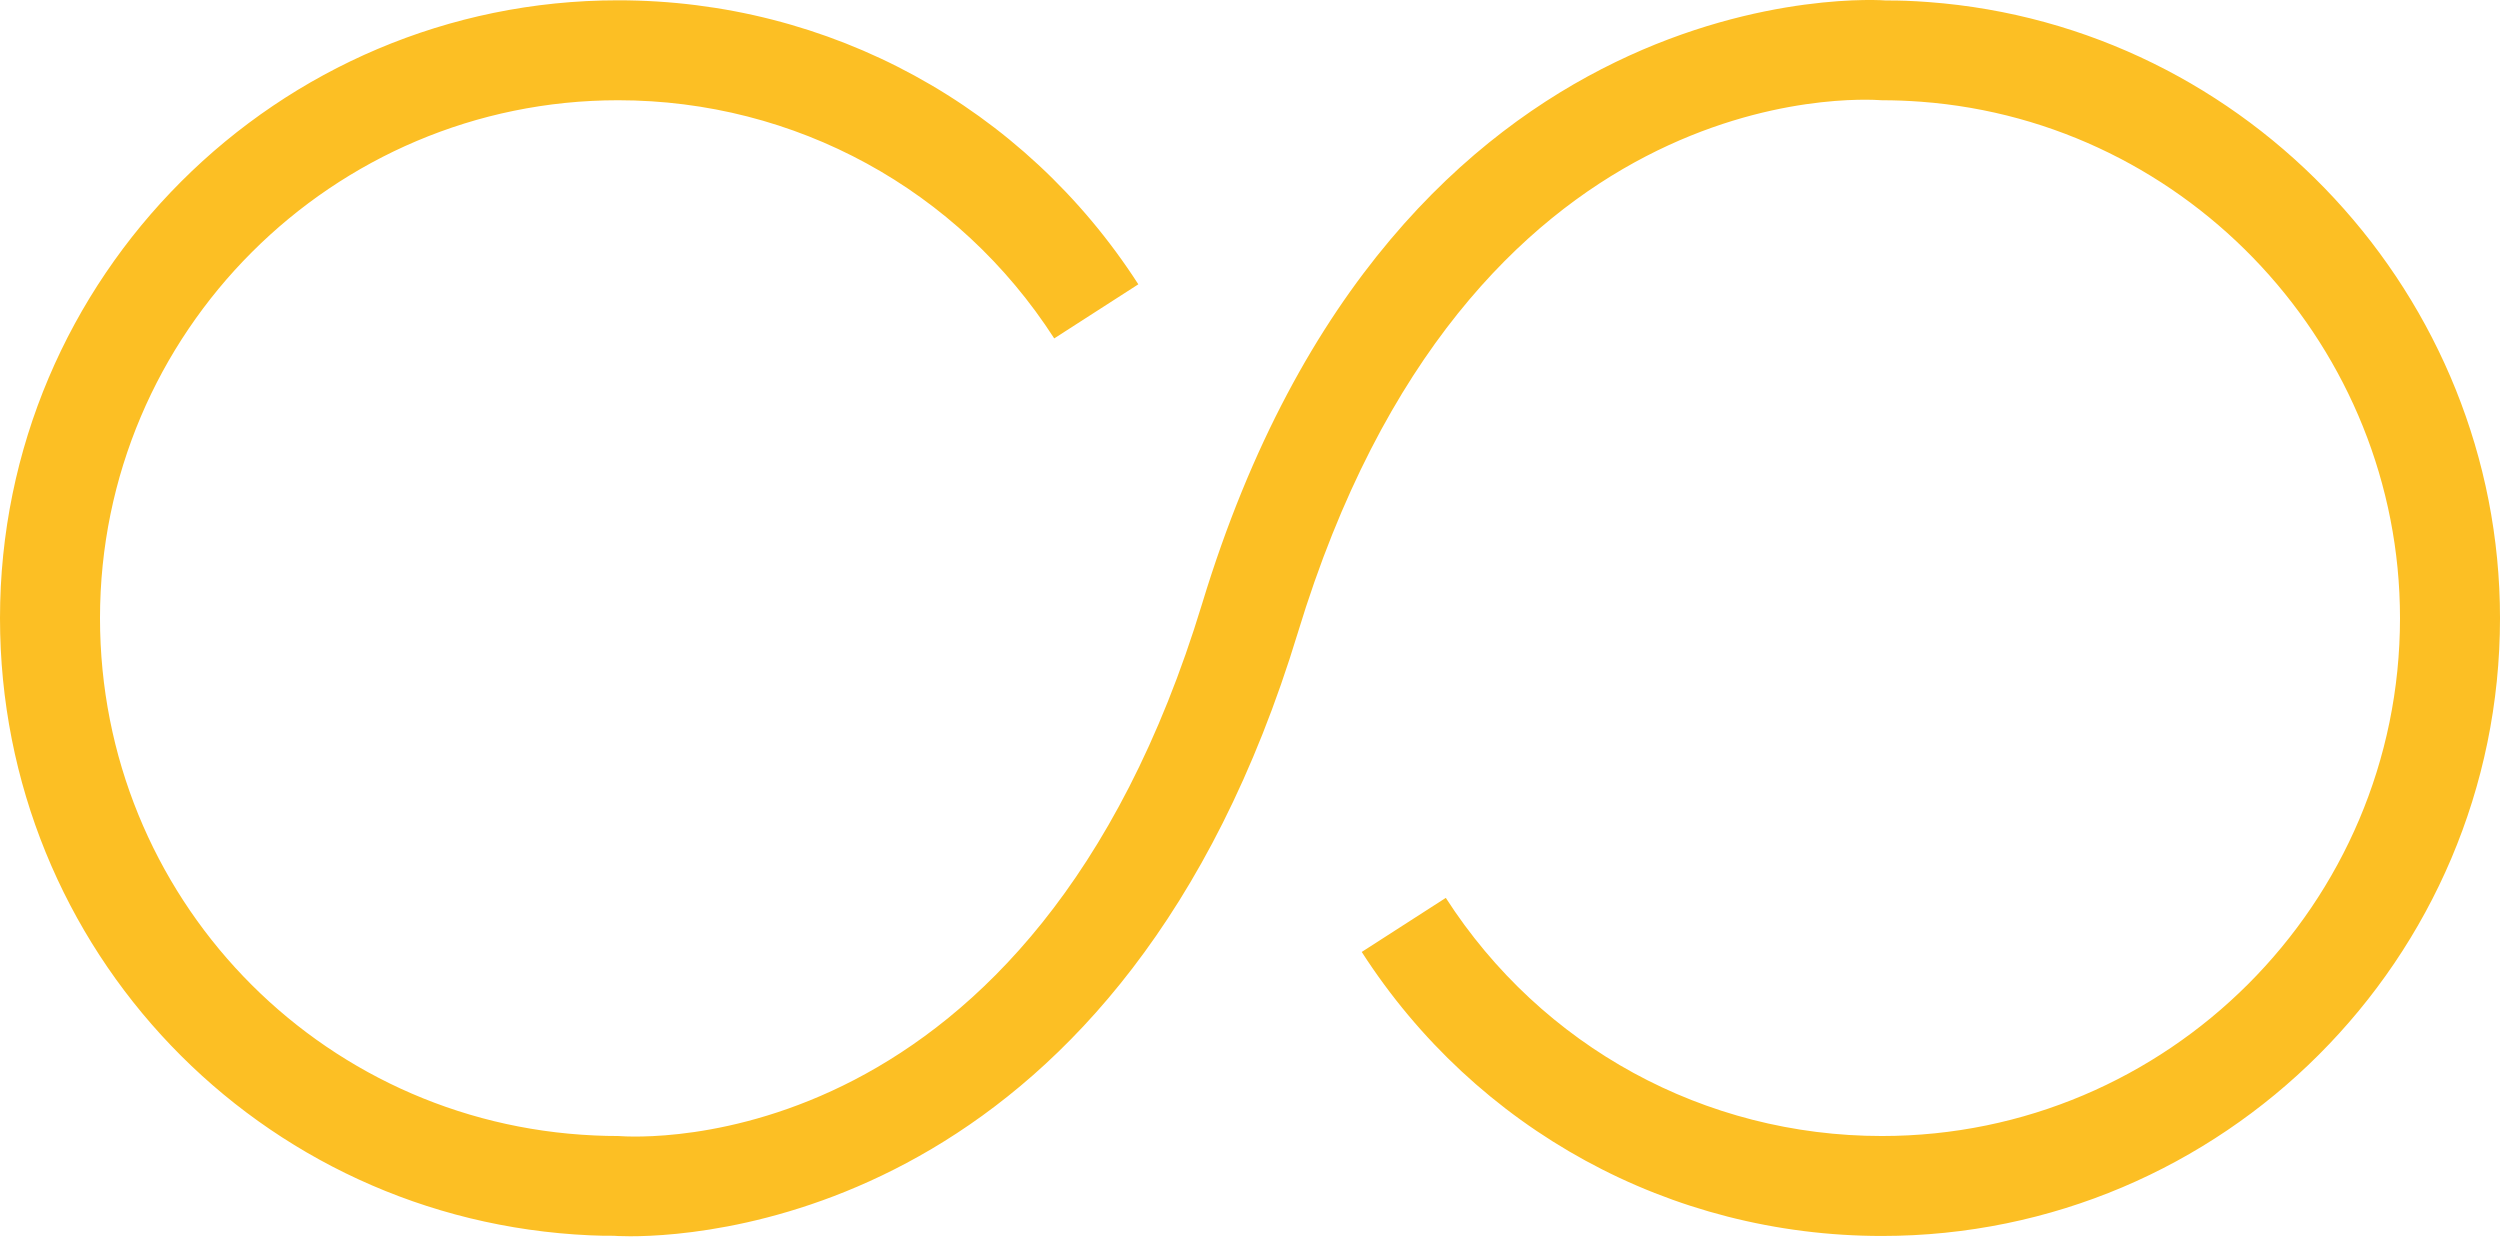
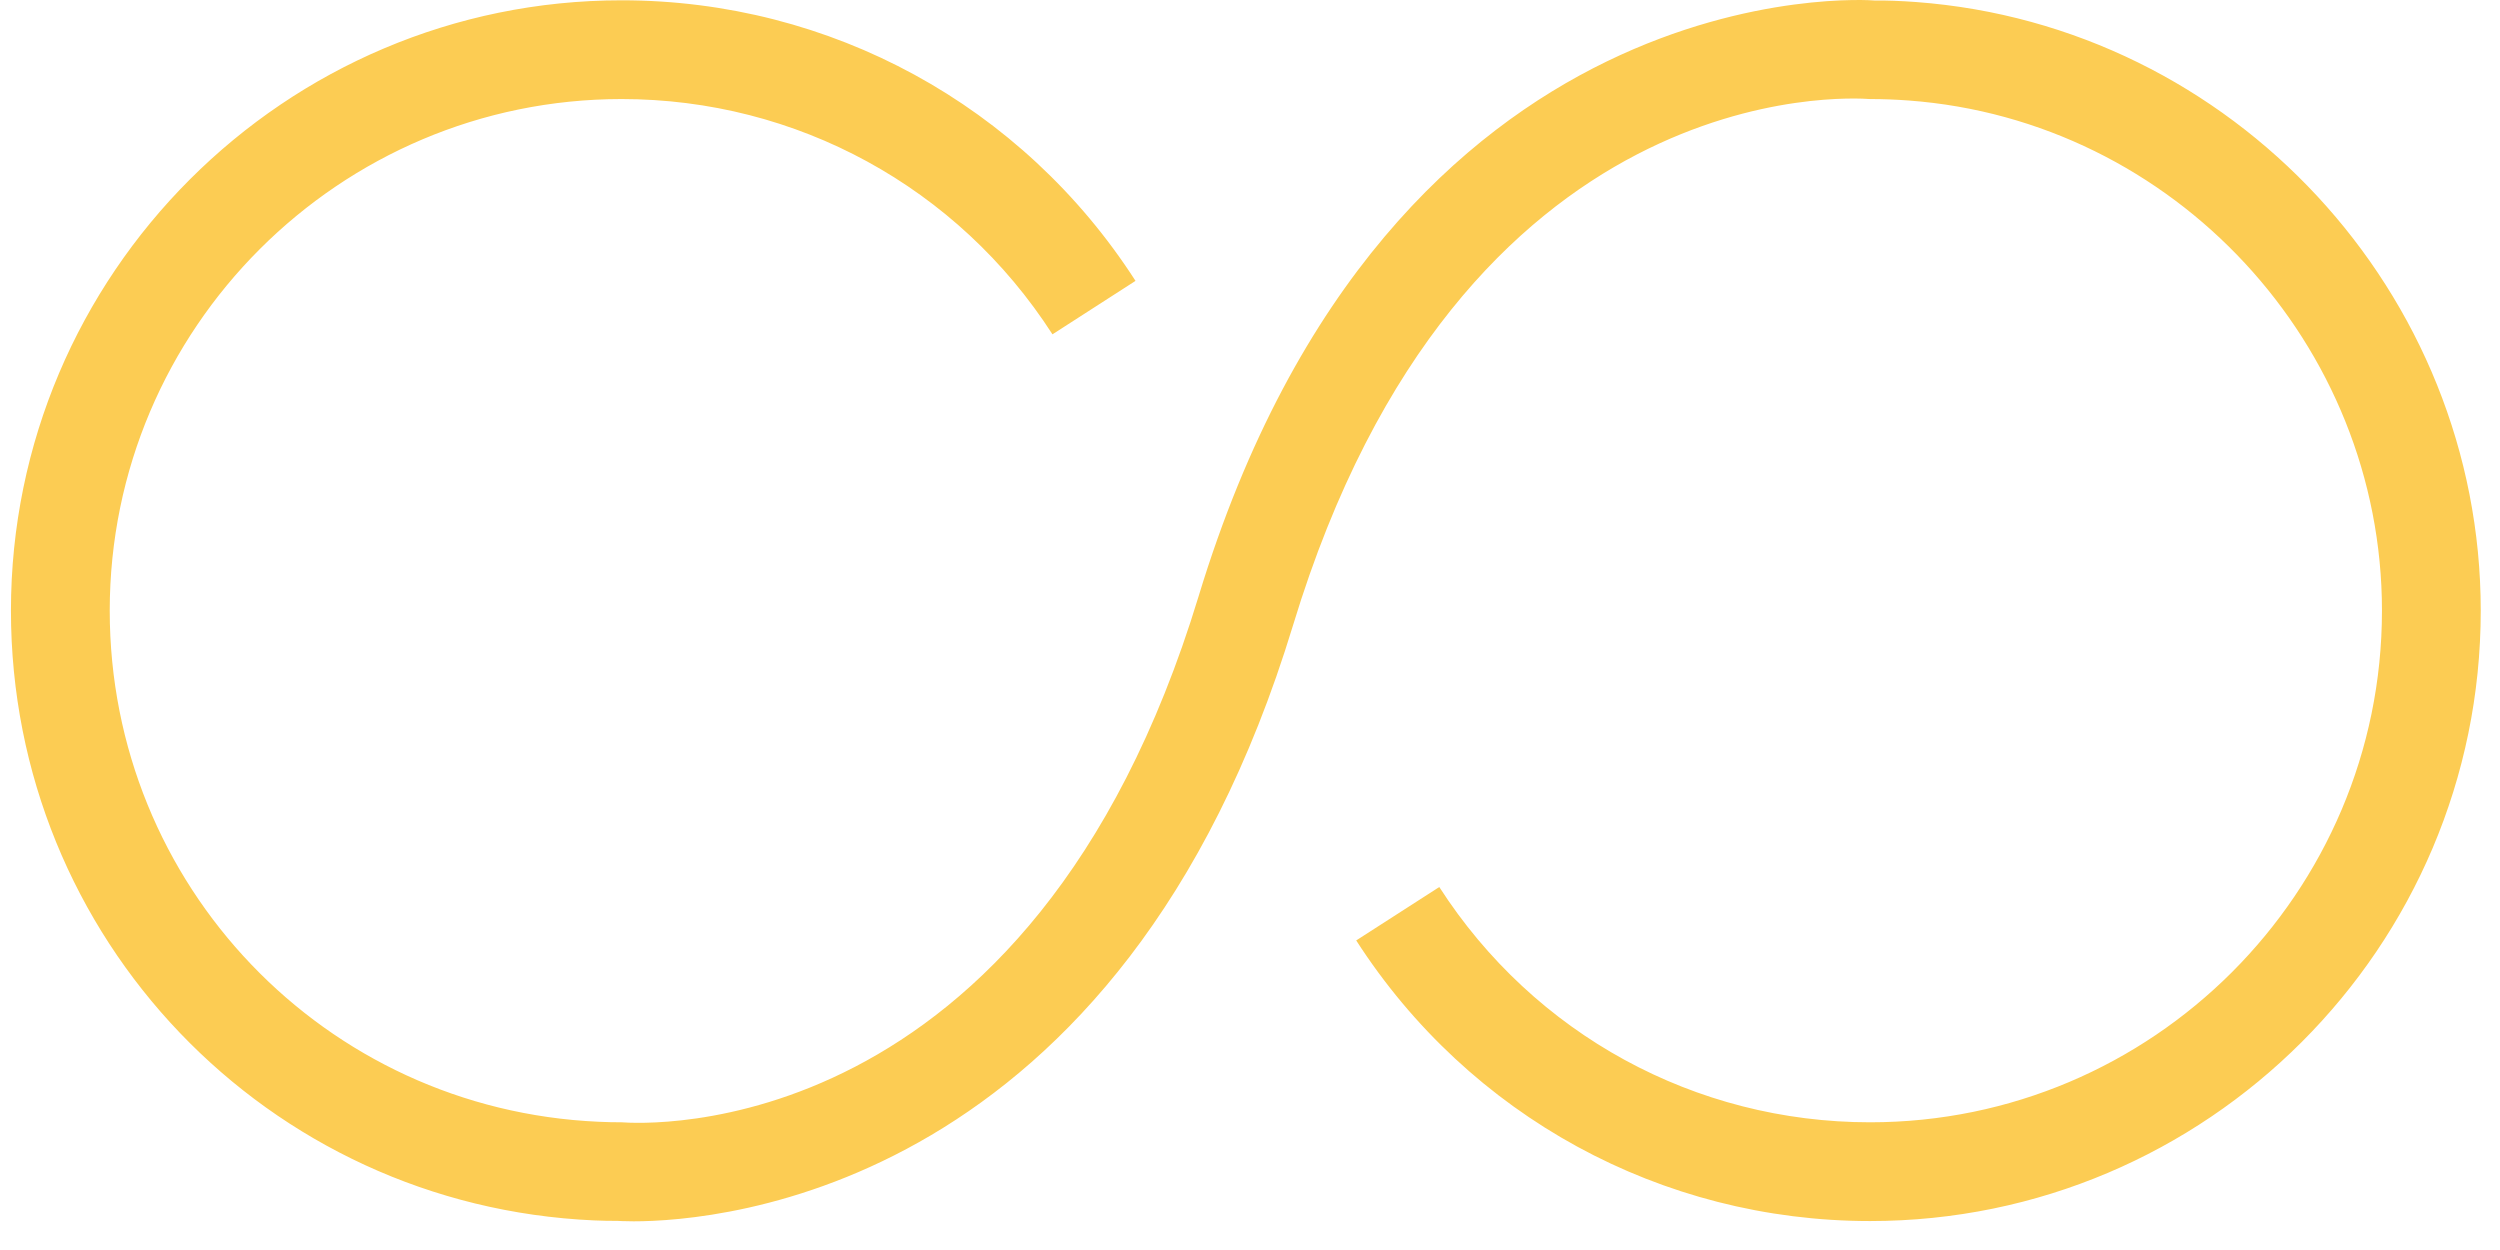
- <svg xmlns="http://www.w3.org/2000/svg" width="91" height="45" viewBox="0 0 91 45" fill="none">
-   <path d="M70.194 0.075C69.638 0.033 69.082 0.012 68.662 0.018C68.493 -0.001 50.83 -1.294 43.758 21.972C37.577 42.311 23.256 41.406 22.499 41.351C22.217 41.351 21.932 41.345 21.648 41.331C11.551 40.884 3.64 32.612 3.64 22.501C3.64 12.107 12.1 3.649 22.499 3.649C28.946 3.649 34.88 6.89 38.374 12.318L41.435 10.349C37.269 3.876 30.19 0.011 22.499 0.011C10.094 0.011 0 10.1 0 22.501C0 34.564 9.438 44.432 21.485 44.966C21.82 44.98 22.156 44.988 22.338 44.982C22.355 44.984 22.569 45 22.942 45C26.118 45 40.913 43.849 47.242 23.029C53.423 2.69 67.747 3.596 68.501 3.649C68.979 3.649 69.455 3.668 69.924 3.703C79.702 4.431 87.36 12.688 87.36 22.501C87.36 32.895 78.9 41.351 68.501 41.351C62.054 41.351 56.121 38.111 52.627 32.683L49.567 34.651C53.733 41.125 60.81 44.989 68.501 44.989C80.906 44.989 91 34.901 91 22.501C91 10.794 81.861 0.943 70.194 0.075Z" fill="#FCBF24" />
+ <svg xmlns="http://www.w3.org/2000/svg" width="74" height="37" viewBox="0 0 74 37" fill="none">
+   <path d="M56.715 0.06C56.269 0.027 55.822 0.01 55.485 0.015C55.349 -0.001 41.159 -1.039 35.478 17.652C30.512 33.991 19.008 33.264 18.399 33.22C18.172 33.22 17.944 33.215 17.715 33.204C9.604 32.844 3.248 26.2 3.248 18.076C3.248 9.726 10.045 2.932 18.399 2.932C23.578 2.932 28.346 5.535 31.153 9.896L33.611 8.314C30.265 3.114 24.578 0.009 18.399 0.009C8.433 0.009 0.324 8.114 0.324 18.076C0.324 27.767 7.906 35.695 17.584 36.124C17.854 36.135 18.124 36.142 18.269 36.137C18.284 36.138 18.455 36.151 18.755 36.151C21.306 36.151 33.192 35.226 38.276 18.501C43.242 2.161 54.749 2.889 55.355 2.932C55.739 2.932 56.122 2.947 56.499 2.975C64.353 3.56 70.506 10.193 70.506 18.076C70.506 26.427 63.709 33.22 55.355 33.22C50.176 33.22 45.41 30.617 42.603 26.256L40.144 27.837C43.491 33.038 49.177 36.143 55.355 36.143C65.321 36.143 73.43 28.038 73.43 18.076C73.43 8.671 66.088 0.758 56.715 0.06Z" fill="#FCCC53" />
</svg>
